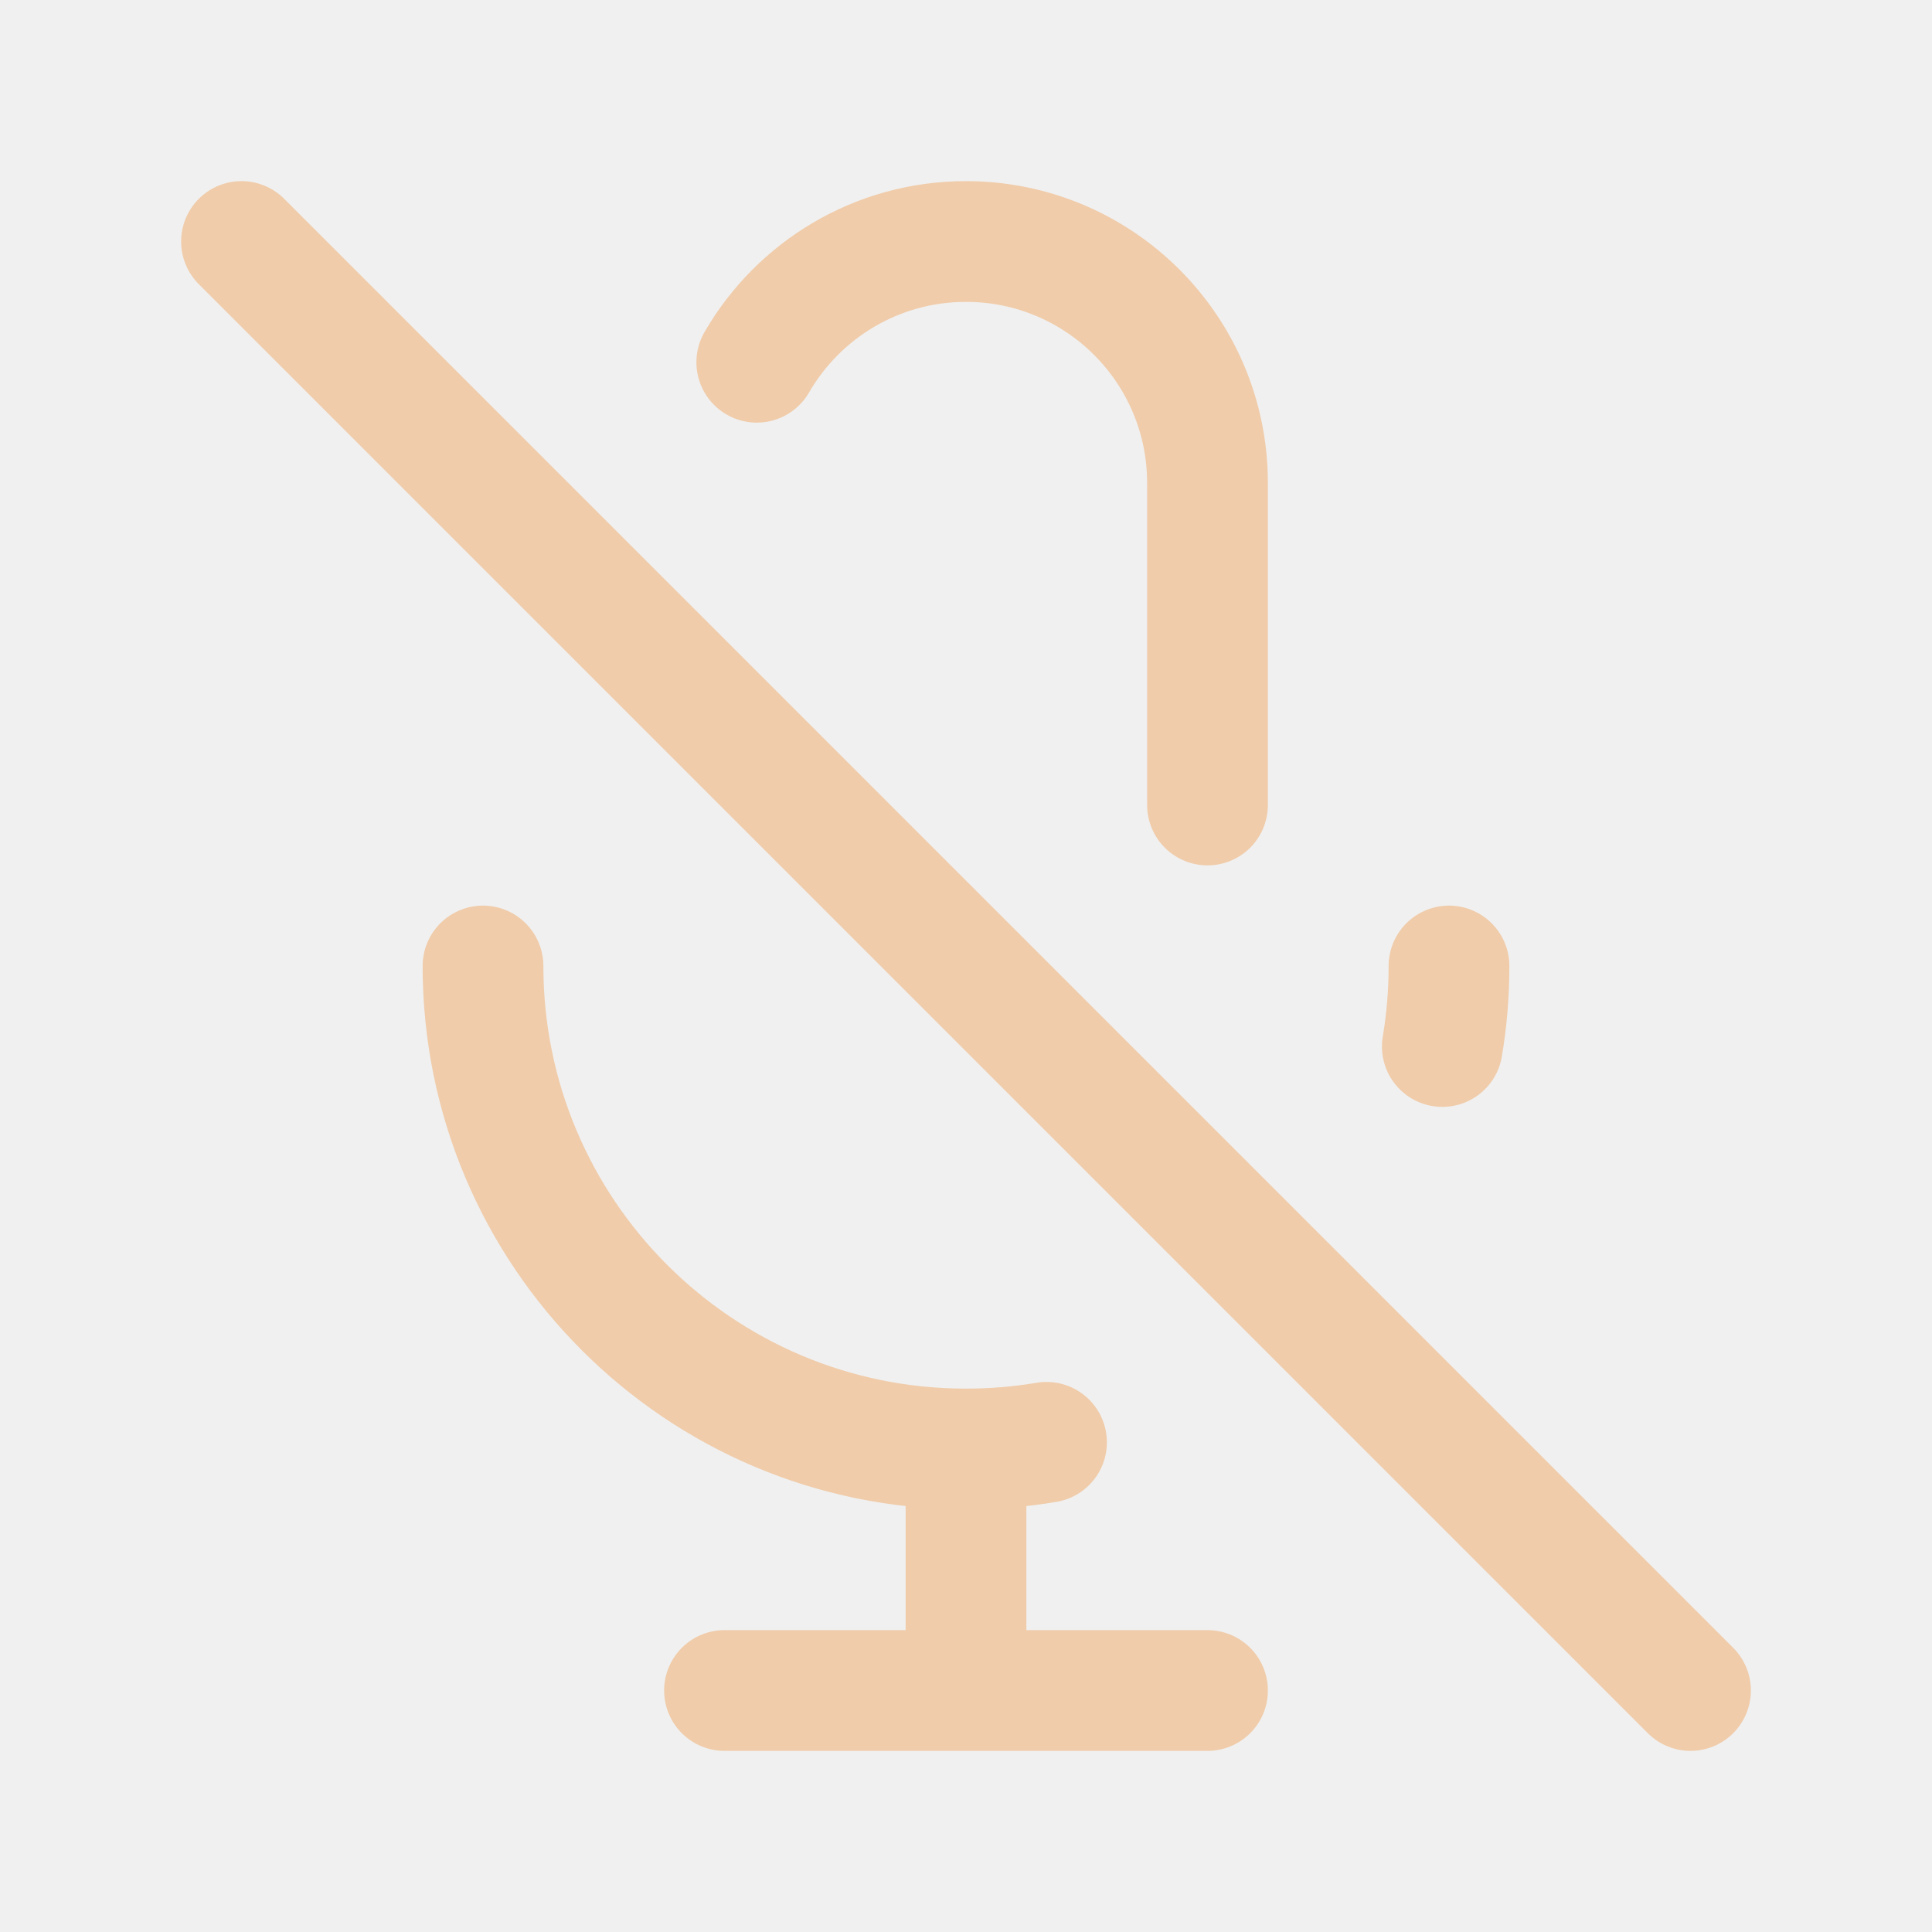
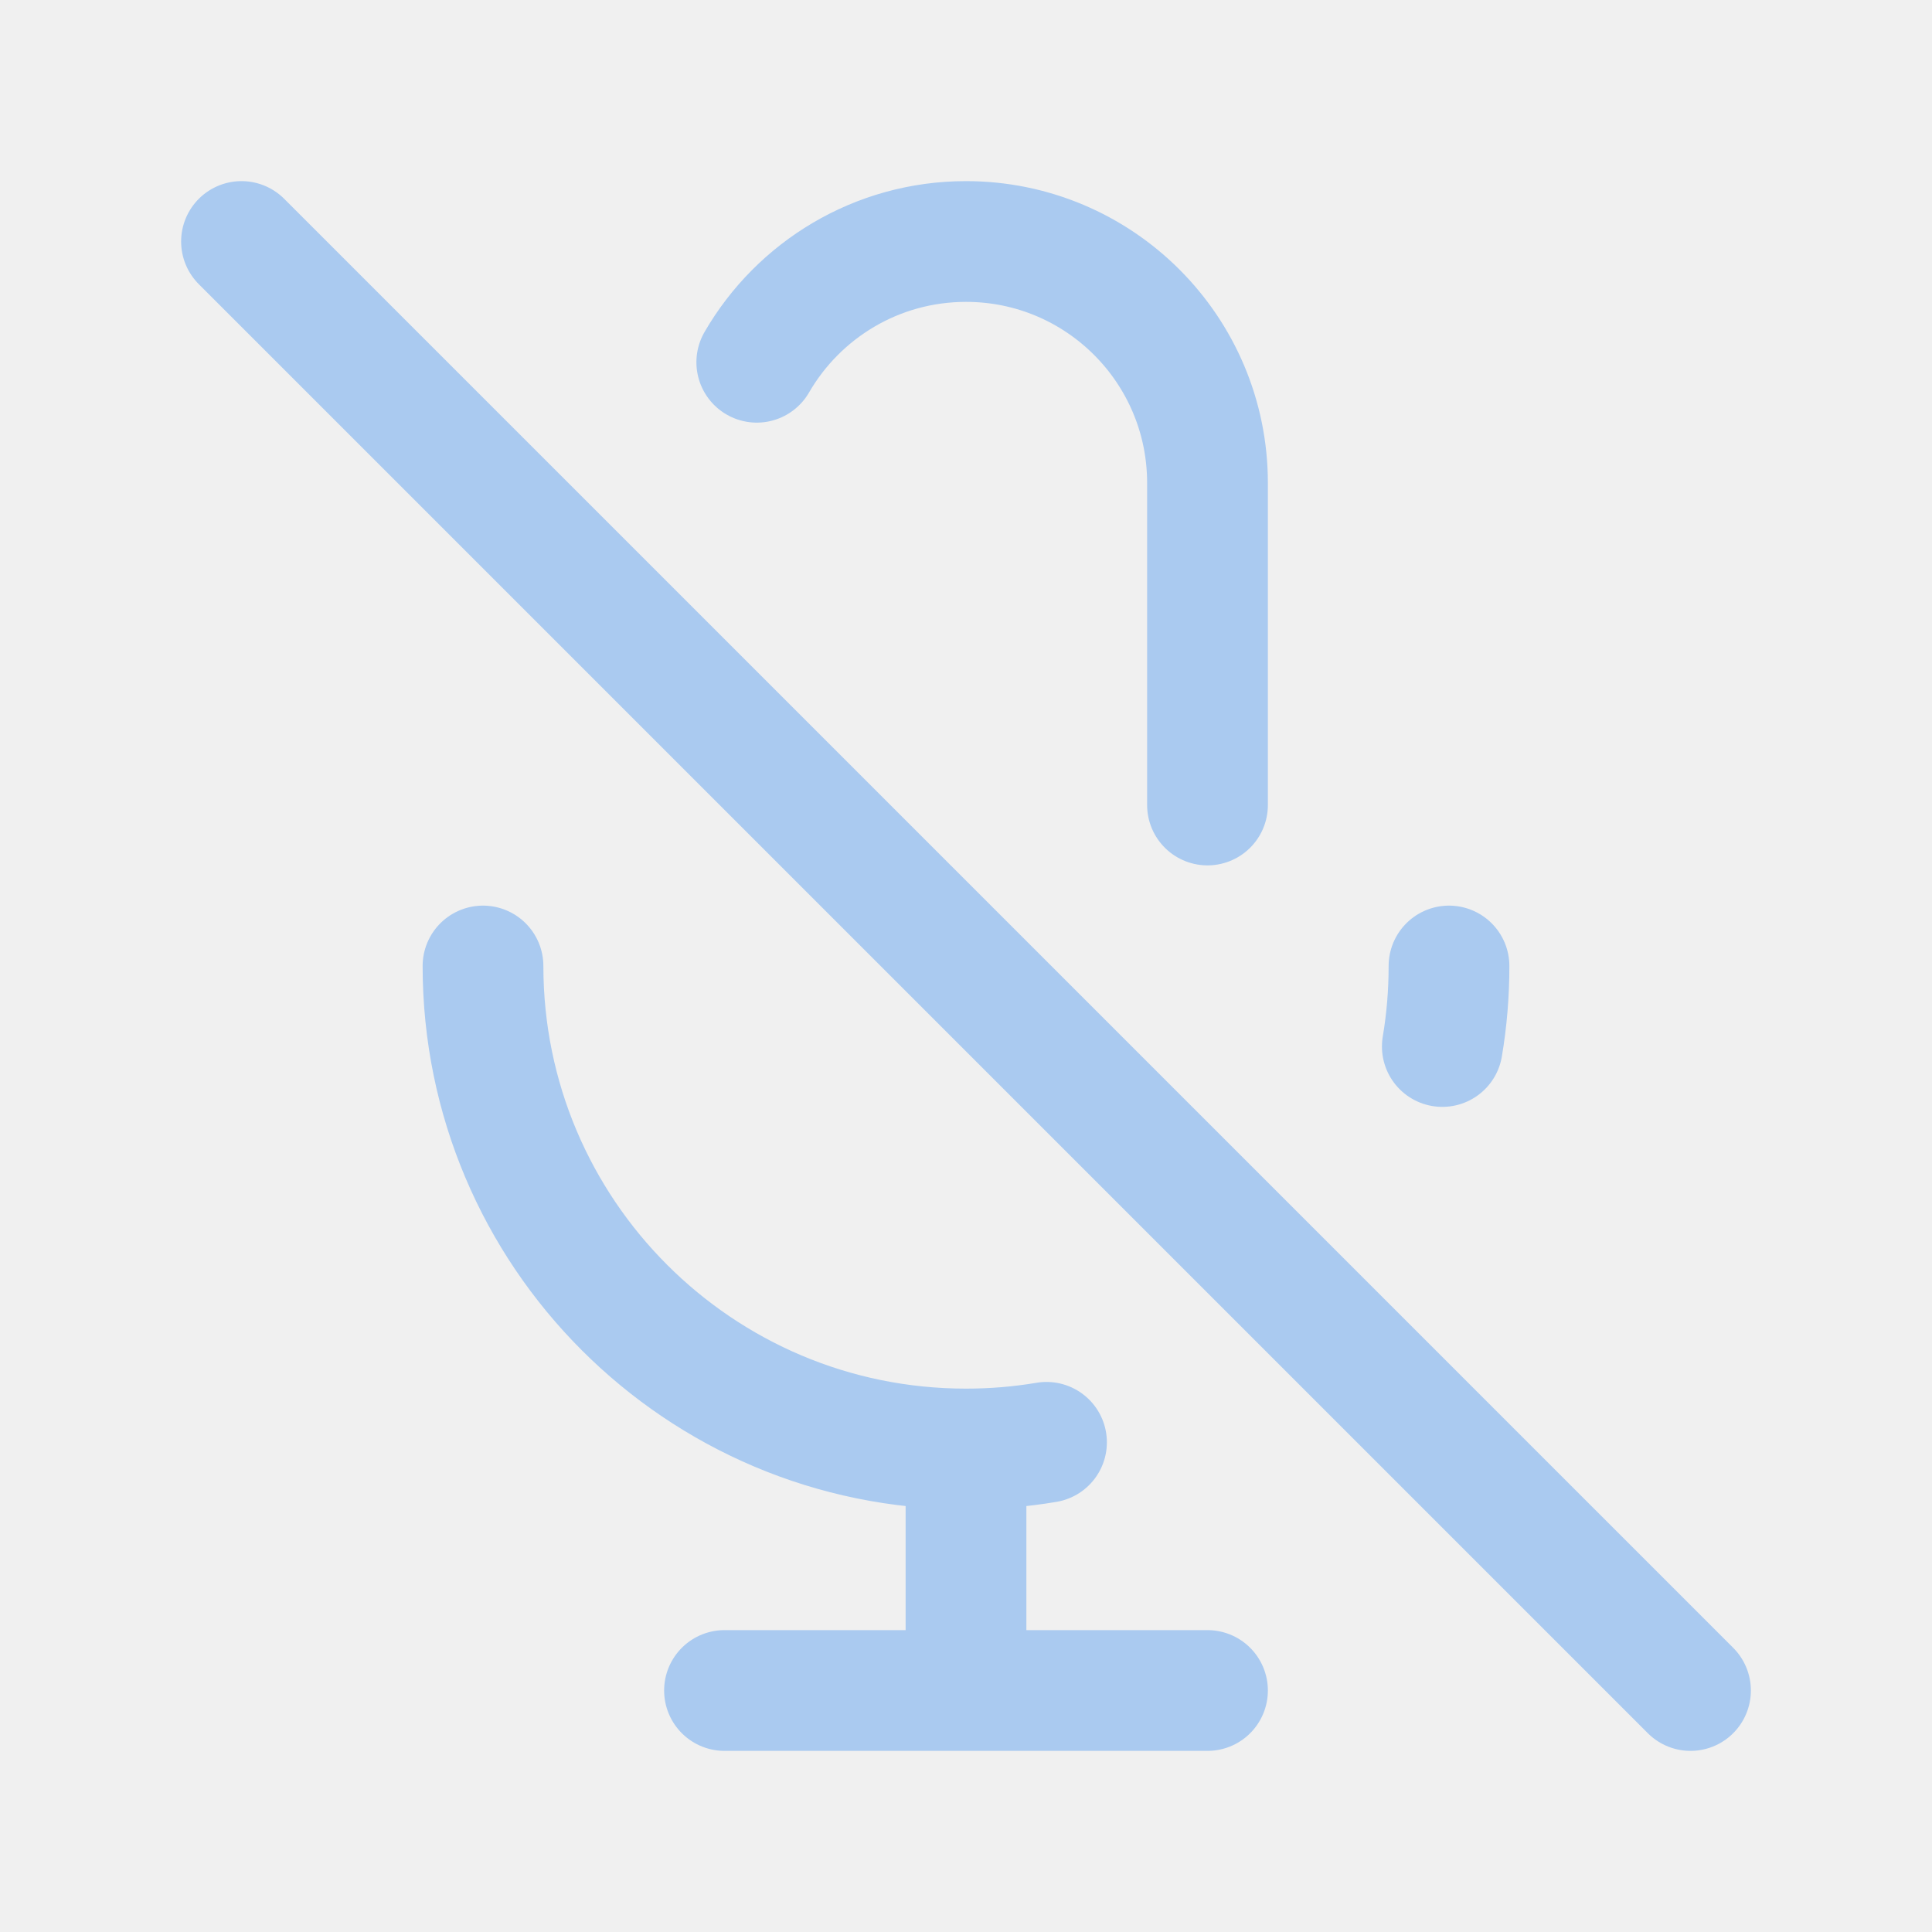
<svg width="120px" height="120px" viewBox="0 0 24 24" fill="none">
  <g id="bgCarrier" stroke-width="0" />
  <g id="tracerCarrier" stroke-linecap="round" stroke-linejoin="round" />
  <g id="iconCarrier">
-     <path d="M9.401 4.5C9.92 3.603 10.89 3 12 3C13.657 3 15 4.343 15 6V10M18 12C18 12.341 17.972 12.675 17.917 13M3 3L21 21M12 18C8.686 18 6 15.314 6 12M12 18C12.341 18 12.675 17.972 13 17.917M12 18V21M12 21H15M12 21H9" stroke="#F0CCAA" stroke-width="1.5" stroke-linecap="round" stroke-linejoin="round" style="--darkreader-inline-stroke: #ffffff;" data-darkreader-inline-stroke="" />
+     <path d="M9.401 4.5C9.92 3.603 10.89 3 12 3C13.657 3 15 4.343 15 6V10M18 12C18 12.341 17.972 12.675 17.917 13M3 3L21 21M12 18C8.686 18 6 15.314 6 12M12 18C12.341 18 12.675 17.972 13 17.917M12 18V21M12 21H15M12 21H9" stroke="#AACAF0" stroke-width="1.5" stroke-linecap="round" stroke-linejoin="round" style="--darkreader-inline-stroke: #ffffff;" data-darkreader-inline-stroke="" />
  </g>
</svg>
